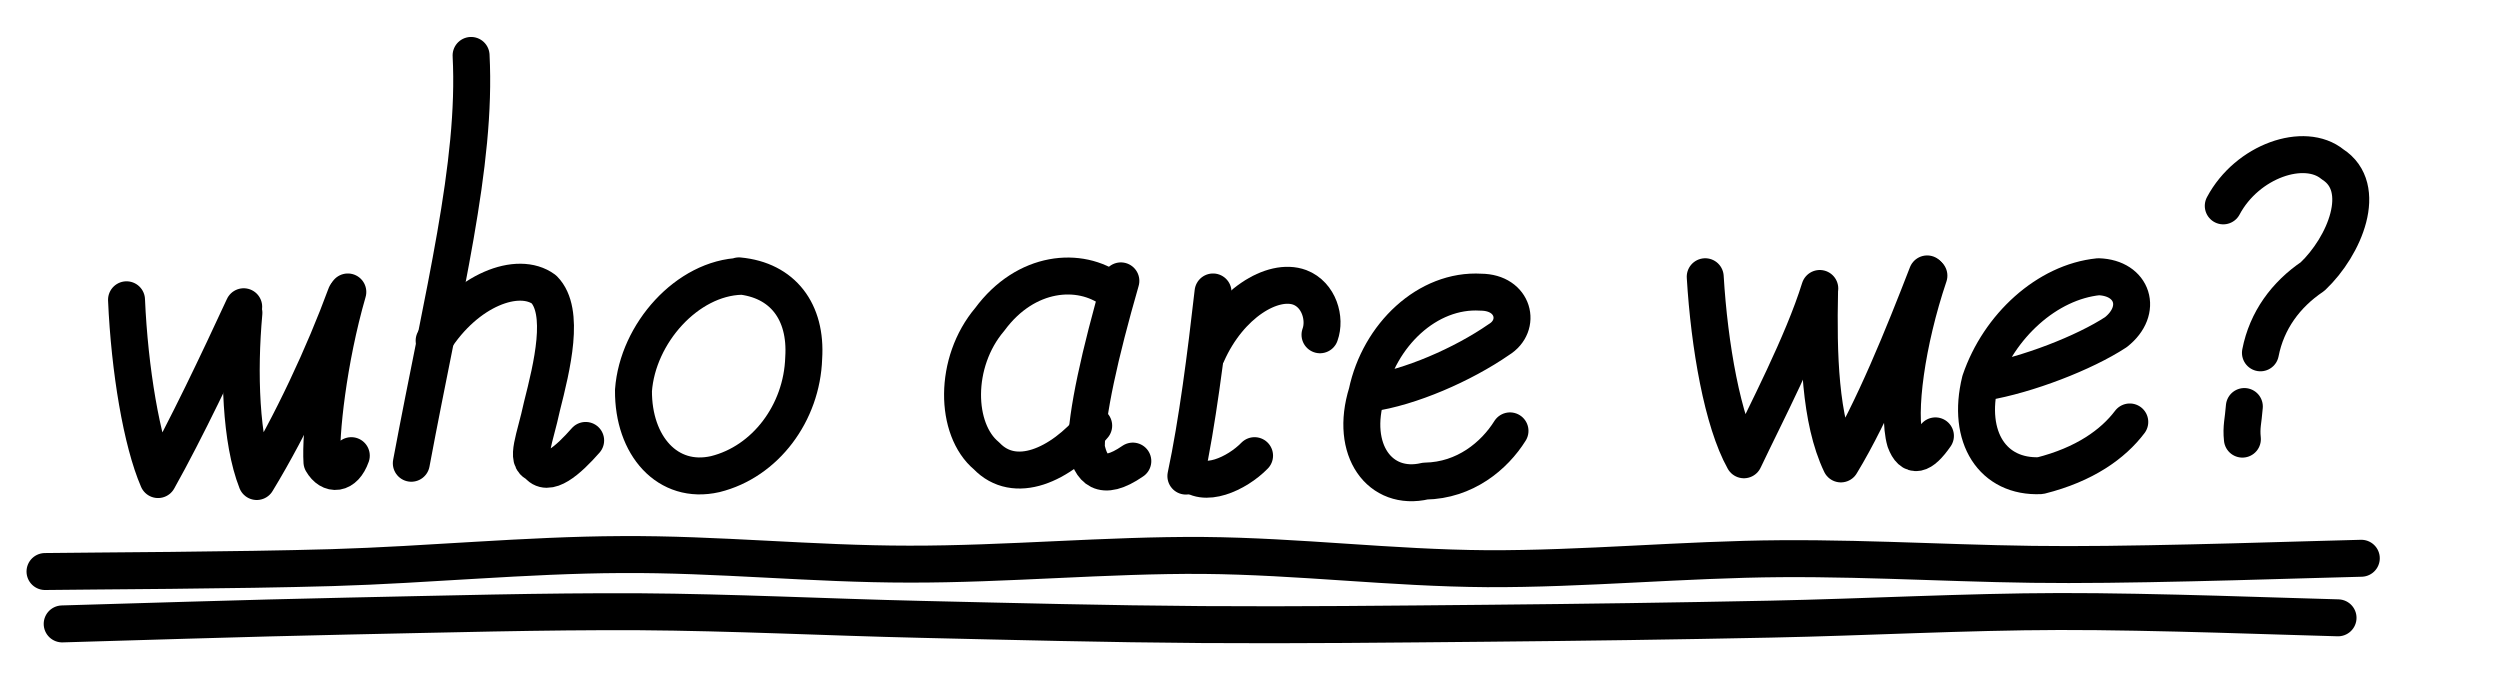
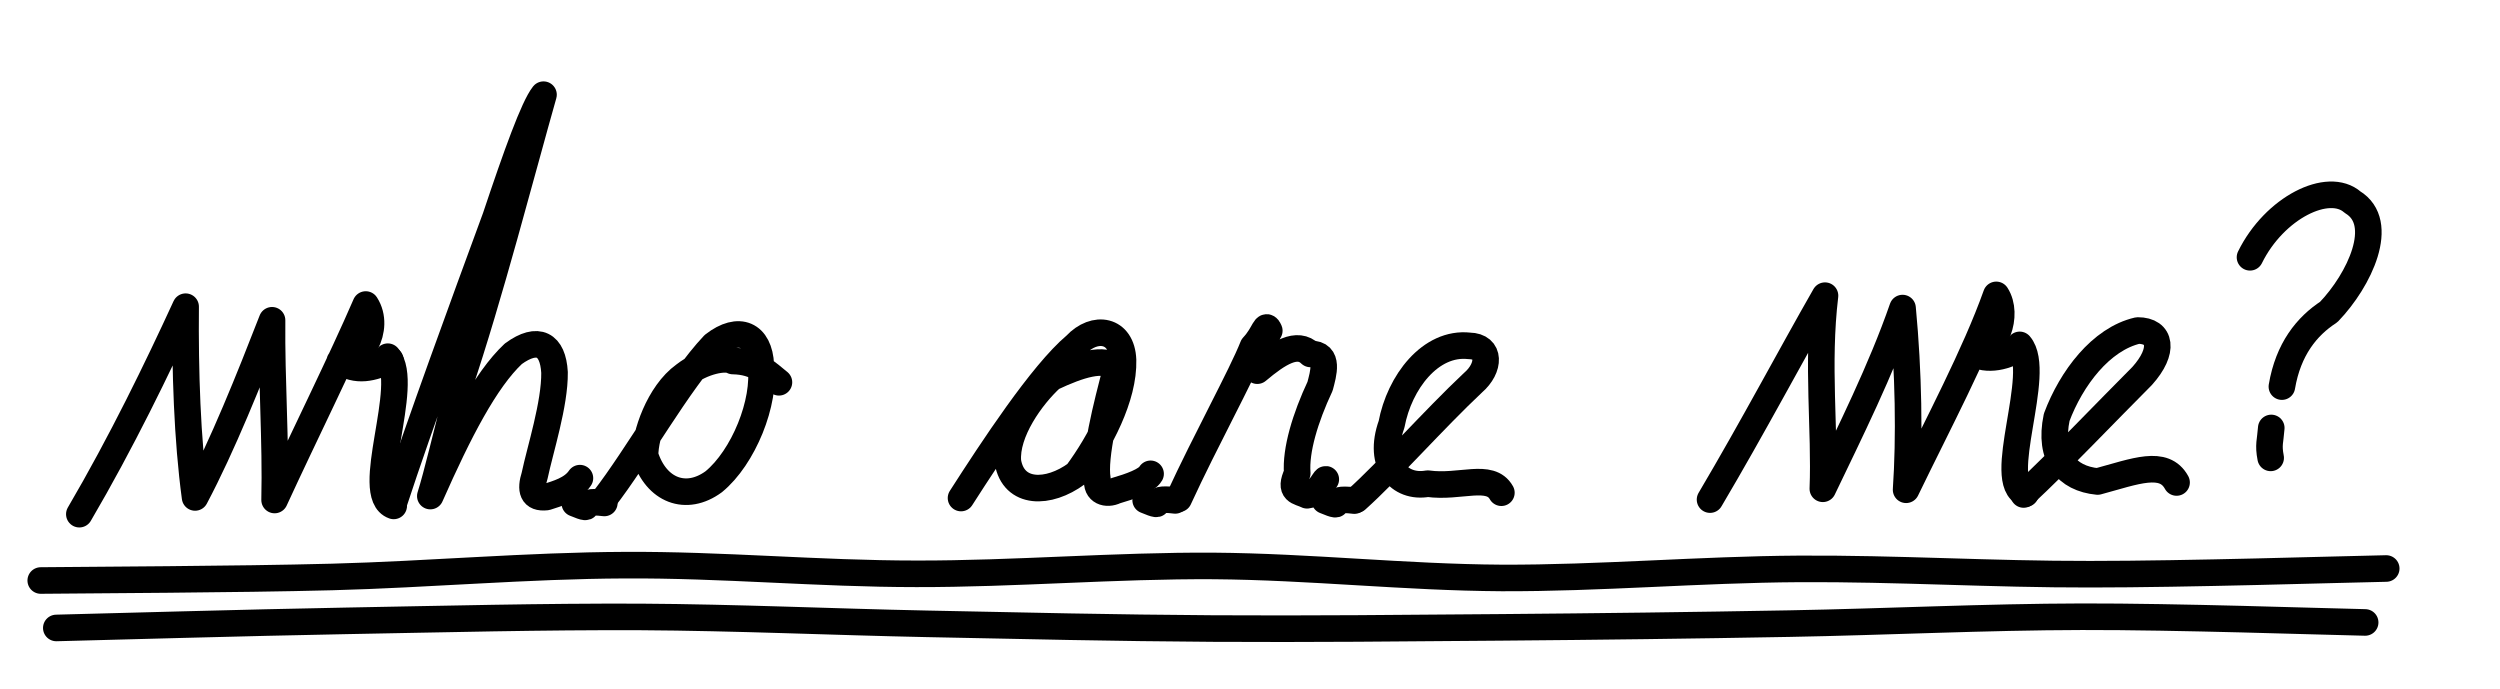
- <svg xmlns="http://www.w3.org/2000/svg" class="mark mark--who" viewBox="0 -22 115 32" fill="none" stroke="currentColor" stroke-width="1.7" stroke-linecap="round" stroke-linejoin="round" role="img" aria-label="who are we?" focusable="false">
-   <path d="M 5.82,-8.21 C 5.96,-4.98 6.52,-1.67 7.27,0.06 C 8.55,-2.22 10.04,-5.36 11.21,-7.89" />
-   <path d="M 11.22,-7.61 C 10.97,-4.86 11.07,-1.73 11.81,0.15 C 13.41,-2.48 14.91,-5.72 15.91,-8.44" />
-   <path d="M 16.00,-8.57 C 15.09,-5.42 14.73,-2.00 14.81,-0.75 C 15.18,-0.11 15.84,-0.14 16.16,-1.04" />
-   <path d="M 21.67,-19.45 C 21.93,-14.42 20.40,-8.60 18.92,-0.69" />
-   <path d="M 19.97,-6.33 C 21.46,-8.68 23.84,-9.56 25.02,-8.69 C 26.02,-7.68 25.39,-5.13 24.93,-3.31 C 24.61,-1.81 24.14,-0.83 24.72,-0.66 C 25.18,0.03 26.15,-0.84 26.94,-1.74" />
-   <path d="M 34.09,-9.29 C 31.62,-9.22 29.33,-6.67 29.14,-4.04 C 29.12,-1.50 30.71,0.31 32.90,-0.19 C 35.21,-0.76 36.89,-3.01 36.97,-5.53 C 37.11,-7.66 36.01,-9.12 33.99,-9.31 Z" />
-   <path d="M 51.16,-8.65 C 49.68,-9.75 47.19,-9.56 45.53,-7.31 C 43.85,-5.33 43.92,-2.24 45.38,-1.03 C 46.67,0.32 48.76,-0.56 50.31,-2.42" />
-   <path d="M 51.56,-9.08 C 50.59,-5.71 49.98,-2.96 49.97,-1.41 C 50.17,-0.45 50.65,0.22 52.11,-0.79" />
-   <path d="M 55.80,-8.57 C 55.47,-5.66 55.07,-2.54 54.55,-0.10" />
-   <path d="M 55.53,-5.73 C 56.55,-8.03 58.55,-9.24 59.79,-8.78 C 60.68,-8.44 60.99,-7.34 60.72,-6.60" />
-   <path d="M 54.65,-0.32 C 55.34,0.50 56.89,-0.20 57.71,-1.04" />
-   <path d="M 63.00,-3.91 C 64.86,-4.17 67.29,-5.23 68.95,-6.38 C 70.00,-7.02 69.65,-8.55 68.12,-8.56 C 65.67,-8.71 63.44,-6.59 62.88,-3.93 C 62.06,-1.29 63.48,0.62 65.56,0.13 C 67.39,0.10 68.74,-1.03 69.46,-2.18" />
-   <path d="M 78.44,-9.27 C 78.63,-6.09 79.24,-2.60 80.22,-0.85 C 81.22,-2.96 82.92,-6.19 83.71,-8.73" />
-   <path d="M 83.70,-8.59 C 83.64,-5.71 83.71,-2.69 84.68,-0.66 C 86.16,-3.09 87.57,-6.61 88.65,-9.40" />
-   <path d="M 88.73,-9.32 C 87.70,-6.27 87.26,-3.01 87.64,-1.71 C 87.94,-0.91 88.39,-1.03 89.03,-1.95" />
-   <path d="M 91.28,-4.42 C 93.25,-4.75 95.88,-5.77 97.33,-6.72 C 98.60,-7.72 98.12,-9.22 96.53,-9.27 C 94.17,-9.03 91.95,-7.01 91.09,-4.48 C 90.45,-1.88 91.67,-0.02 93.86,-0.12 C 95.89,-0.63 97.20,-1.57 97.97,-2.59" />
-   <path d="M 102.27,-12.53 C 103.37,-14.60 106.01,-15.50 107.30,-14.44 C 108.97,-13.37 107.86,-10.68 106.38,-9.28 C 105.15,-8.45 104.27,-7.26 103.98,-5.77" />
-   <path d="M 103.24,-3.30 C 103.19,-2.63 103.09,-2.37 103.15,-1.80" />
-   <path class="mark__rule" d="M 2.07,4.29 C 4.27,4.26 10.87,4.24 15.29,4.11 C 19.71,3.98 24.16,3.53 28.58,3.51 C 33.00,3.48 37.36,3.95 41.82,3.95 C 46.28,3.96 50.92,3.52 55.35,3.55 C 59.79,3.59 63.98,4.13 68.41,4.16 C 72.83,4.18 77.46,3.73 81.92,3.70 C 86.38,3.67 90.70,3.98 95.16,3.97 C 99.61,3.97 106.38,3.73 108.62,3.68" />
-   <path class="mark__rule" d="M 2.86,6.70 C 5.05,6.64 11.56,6.43 15.98,6.34 C 20.40,6.25 24.97,6.12 29.37,6.14 C 33.76,6.17 38.02,6.39 42.35,6.49 C 46.67,6.59 50.95,6.70 55.30,6.73 C 59.64,6.76 64.05,6.71 68.40,6.67 C 72.76,6.63 77.06,6.57 81.45,6.48 C 85.84,6.39 90.38,6.14 94.73,6.13 C 99.08,6.12 105.42,6.37 107.55,6.42" />
+ <svg xmlns="http://www.w3.org/2000/svg" class="mark mark--who" viewBox="0 -25 127 35" fill="none" stroke="currentColor" stroke-width="1.35" stroke-linecap="round" stroke-linejoin="round" role="img" aria-label="who are we?" focusable="false">
+   <path d="M 4.03,1.12 C 6.17,-2.53 8.00,-6.31 9.43,-9.42 C 9.40,-6.16 9.51,-2.69 9.91,0.27 C 11.31,-2.37 12.66,-5.75 13.82,-8.73 C 13.79,-5.64 14.02,-2.62 13.95,0.40 C 15.45,-2.86 17.33,-6.64 18.58,-9.53 C 19.37,-8.30 18.27,-6.50 17.26,-6.65 C 18.13,-6.08 18.90,-6.29 19.83,-6.71" />
+   <path d="M 19.70,-6.88 C 20.90,-5.48 18.40,0.14 20.00,0.70" />
+   <path d="M 20.02,0.51 C 21.31,-3.43 23.53,-9.48 25.18,-13.97 C 26.24,-17.14 27.11,-19.56 27.61,-20.19 C 26.56,-16.50 24.84,-9.85 23.30,-5.32 C 22.68,-2.92 22.19,-0.84 21.86,0.20 C 23.31,-3.08 24.66,-5.70 26.08,-7.03 C 27.33,-7.94 28.09,-7.51 28.17,-6.08 C 28.19,-4.48 27.44,-2.17 27.16,-0.84 C 26.93,-0.11 27.04,0.33 27.76,0.25 C 28.31,0.07 29.07,-0.13 29.46,-0.71" />
+   <path d="M 29.20,0.57 C 30.40,1.07 29.10,0.35 30.70,0.55" />
+   <path d="M 30.66,0.39 C 32.41,-1.86 34.44,-5.56 36.25,-7.48 C 37.53,-8.48 38.58,-8.02 38.65,-6.45 C 38.91,-4.57 37.76,-1.76 36.26,-0.53 C 34.86,0.50 33.33,-0.08 32.77,-1.86 C 32.76,-2.89 33.47,-5.01 34.76,-5.94 C 35.71,-6.68 36.87,-6.88 37.23,-6.66 C 38.45,-6.64 38.99,-6.04 39.57,-5.58" />
+   <path d="M 48.82,0.30 C 50.40,-2.16 52.92,-6.01 54.64,-7.46 C 55.61,-8.50 56.99,-8.28 57.05,-6.71 C 57.10,-4.83 55.88,-2.54 54.70,-0.94 C 53.26,0.12 51.48,0.13 51.20,-1.55 C 51.08,-3.04 52.39,-4.87 53.42,-5.81 C 54.84,-6.48 56.09,-6.88 56.72,-6.31 C 56.21,-4.40 55.55,-1.78 55.75,-0.65 C 55.66,-0.01 56.22,0.15 56.67,-0.07 C 57.43,-0.29 58.25,-0.58 58.45,-0.93" />
+   <path d="M 58.20,0.41 C 59.40,0.91 58.10,0.22 59.70,0.42" />
+   <path d="M 59.88,0.34 C 61.24,-2.62 63.07,-5.93 63.65,-7.40 C 64.27,-8.06 64.27,-8.67 64.48,-8.20 C 64.09,-7.56 63.92,-6.86 63.87,-6.17 C 64.95,-7.08 65.90,-7.68 66.57,-7.02 C 67.55,-7.04 67.22,-6.00 67.06,-5.38 C 66.31,-3.78 65.81,-2.13 65.90,-0.96 C 65.45,0.01 65.98,-0.05 66.40,0.16 C 66.98,0.09 67.28,-0.66 67.35,-0.65" />
+   <path d="M 67.30,0.43 C 68.50,0.93 67.20,0.23 68.80,0.43" />
+   <path d="M 68.91,0.38 C 70.53,-1.07 72.83,-3.68 74.83,-5.56 C 75.70,-6.31 75.73,-7.41 74.64,-7.43 C 72.67,-7.65 71.09,-5.58 70.69,-3.44 C 69.96,-1.41 71.09,-0.17 72.53,-0.43 C 74.17,-0.20 75.70,-0.99 76.27,0.03" />
+   <path d="M 86.87,0.38 C 89.07,-3.34 90.94,-6.89 92.71,-9.98 C 92.29,-6.47 92.72,-3.15 92.60,-0.17 C 93.96,-3.01 95.57,-6.23 96.65,-9.35 C 96.96,-6.07 97.01,-2.77 96.83,-0.12 C 98.45,-3.47 100.33,-6.99 101.41,-10.02 C 102.06,-9.01 101.39,-7.16 100.27,-7.07 C 100.85,-6.62 102.05,-6.88 102.60,-7.37" />
+   <path d="M 102.60,-7.48 C 103.80,-6.08 101.30,-0.48 102.90,0.08" />
+   <path d="M 102.80,0.12 C 104.57,-1.52 107.12,-4.20 108.82,-5.90 C 109.97,-7.18 109.78,-8.21 108.60,-8.21 C 106.73,-7.78 105.22,-5.78 104.48,-3.80 C 104.06,-1.78 104.99,-0.69 106.56,-0.54 C 108.48,-1.06 109.93,-1.66 110.57,-0.49" />
+   <path d="M 114.30,-11.93 C 115.54,-14.45 118.28,-15.81 119.51,-14.73 C 121.24,-13.68 119.86,-10.77 118.30,-9.15 C 117.19,-8.43 116.24,-7.26 115.92,-5.36" />
+   <path d="M 115.38,-3.26 C 115.33,-2.58 115.22,-2.41 115.35,-1.74" />
+   <path class="mark__rule" d="M 2.07,4.49 C 4.54,4.46 11.92,4.44 16.87,4.31 C 21.81,4.18 26.78,3.73 31.73,3.71 C 36.68,3.68 41.56,4.15 46.55,4.15 C 51.53,4.16 56.70,3.72 61.65,3.75 C 66.61,3.79 71.33,4.33 76.28,4.36 C 81.23,4.38 86.38,3.93 91.37,3.90 C 96.35,3.87 101.20,4.18 106.18,4.17 C 111.16,4.17 118.72,3.93 121.22,3.88" />
+   <path class="mark__rule" d="M 2.86,6.90 C 5.31,6.84 12.61,6.63 17.55,6.54 C 22.50,6.45 27.60,6.32 32.52,6.34 C 37.44,6.37 42.22,6.59 47.07,6.69 C 51.92,6.79 56.73,6.90 61.60,6.93 C 66.46,6.96 71.40,6.91 76.28,6.87 C 81.16,6.83 85.99,6.77 90.90,6.68 C 95.81,6.59 100.88,6.34 105.76,6.33 C 110.63,6.32 117.76,6.57 120.15,6.62" />
</svg>
